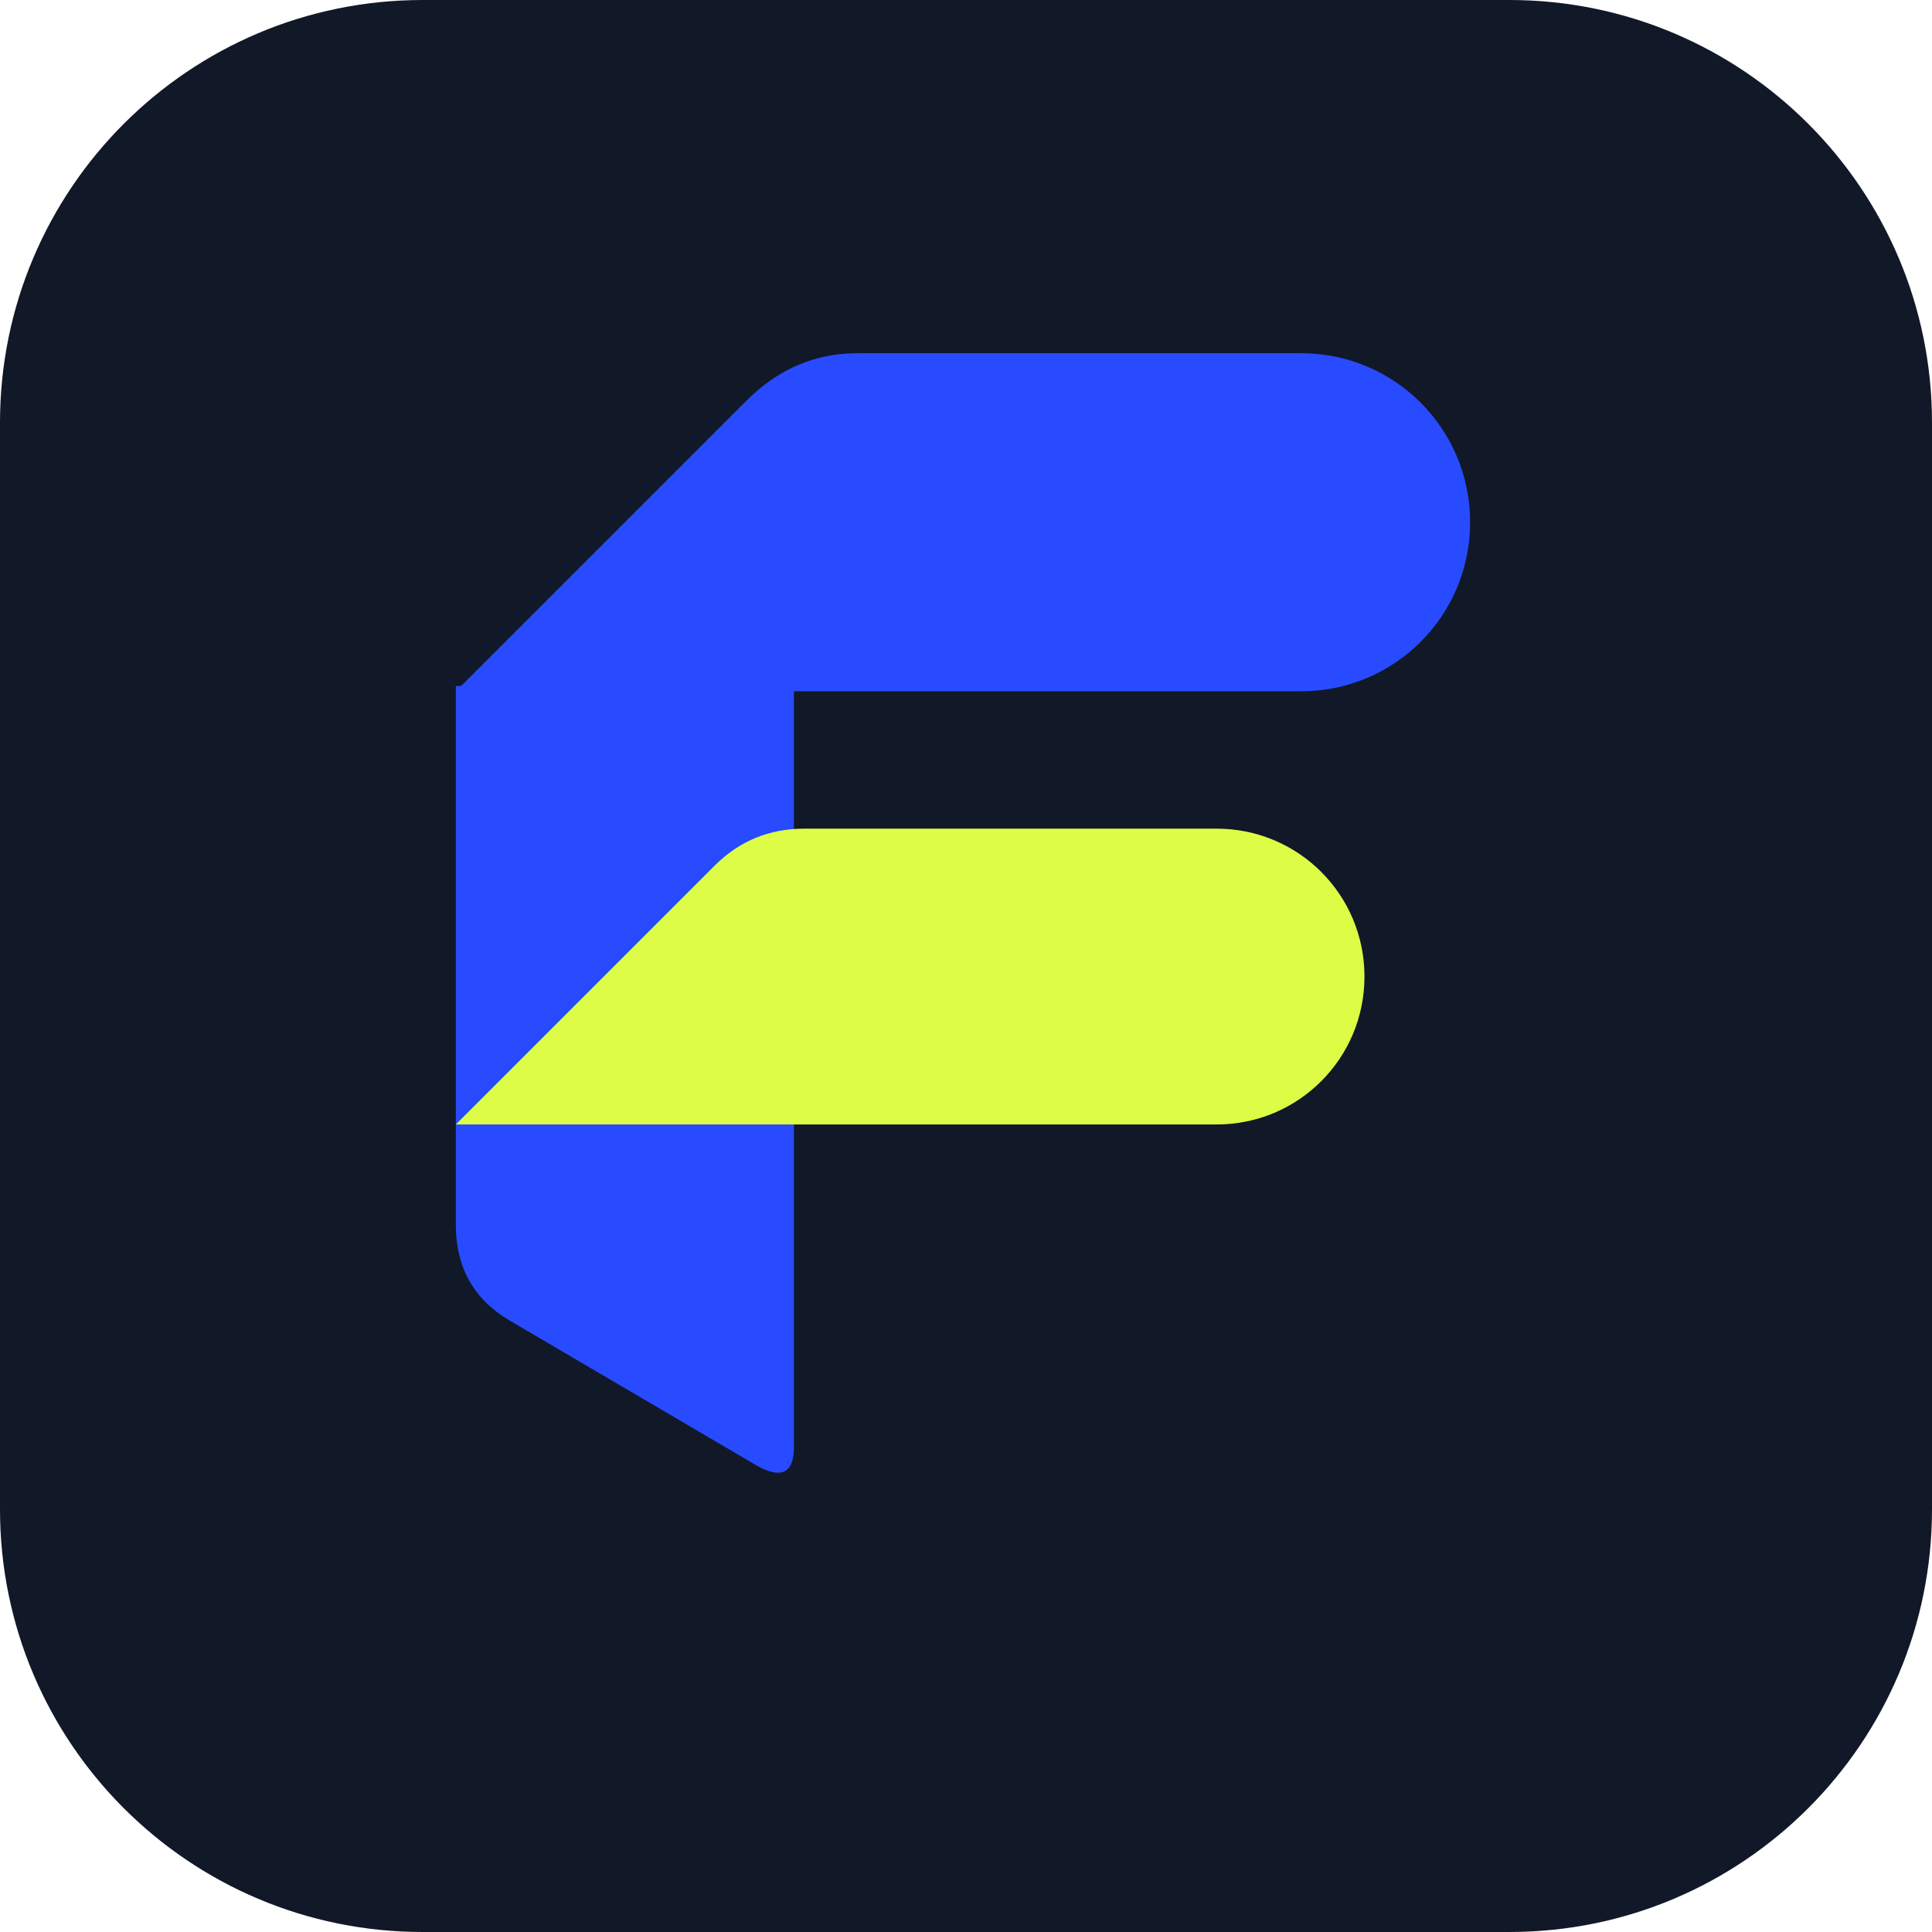
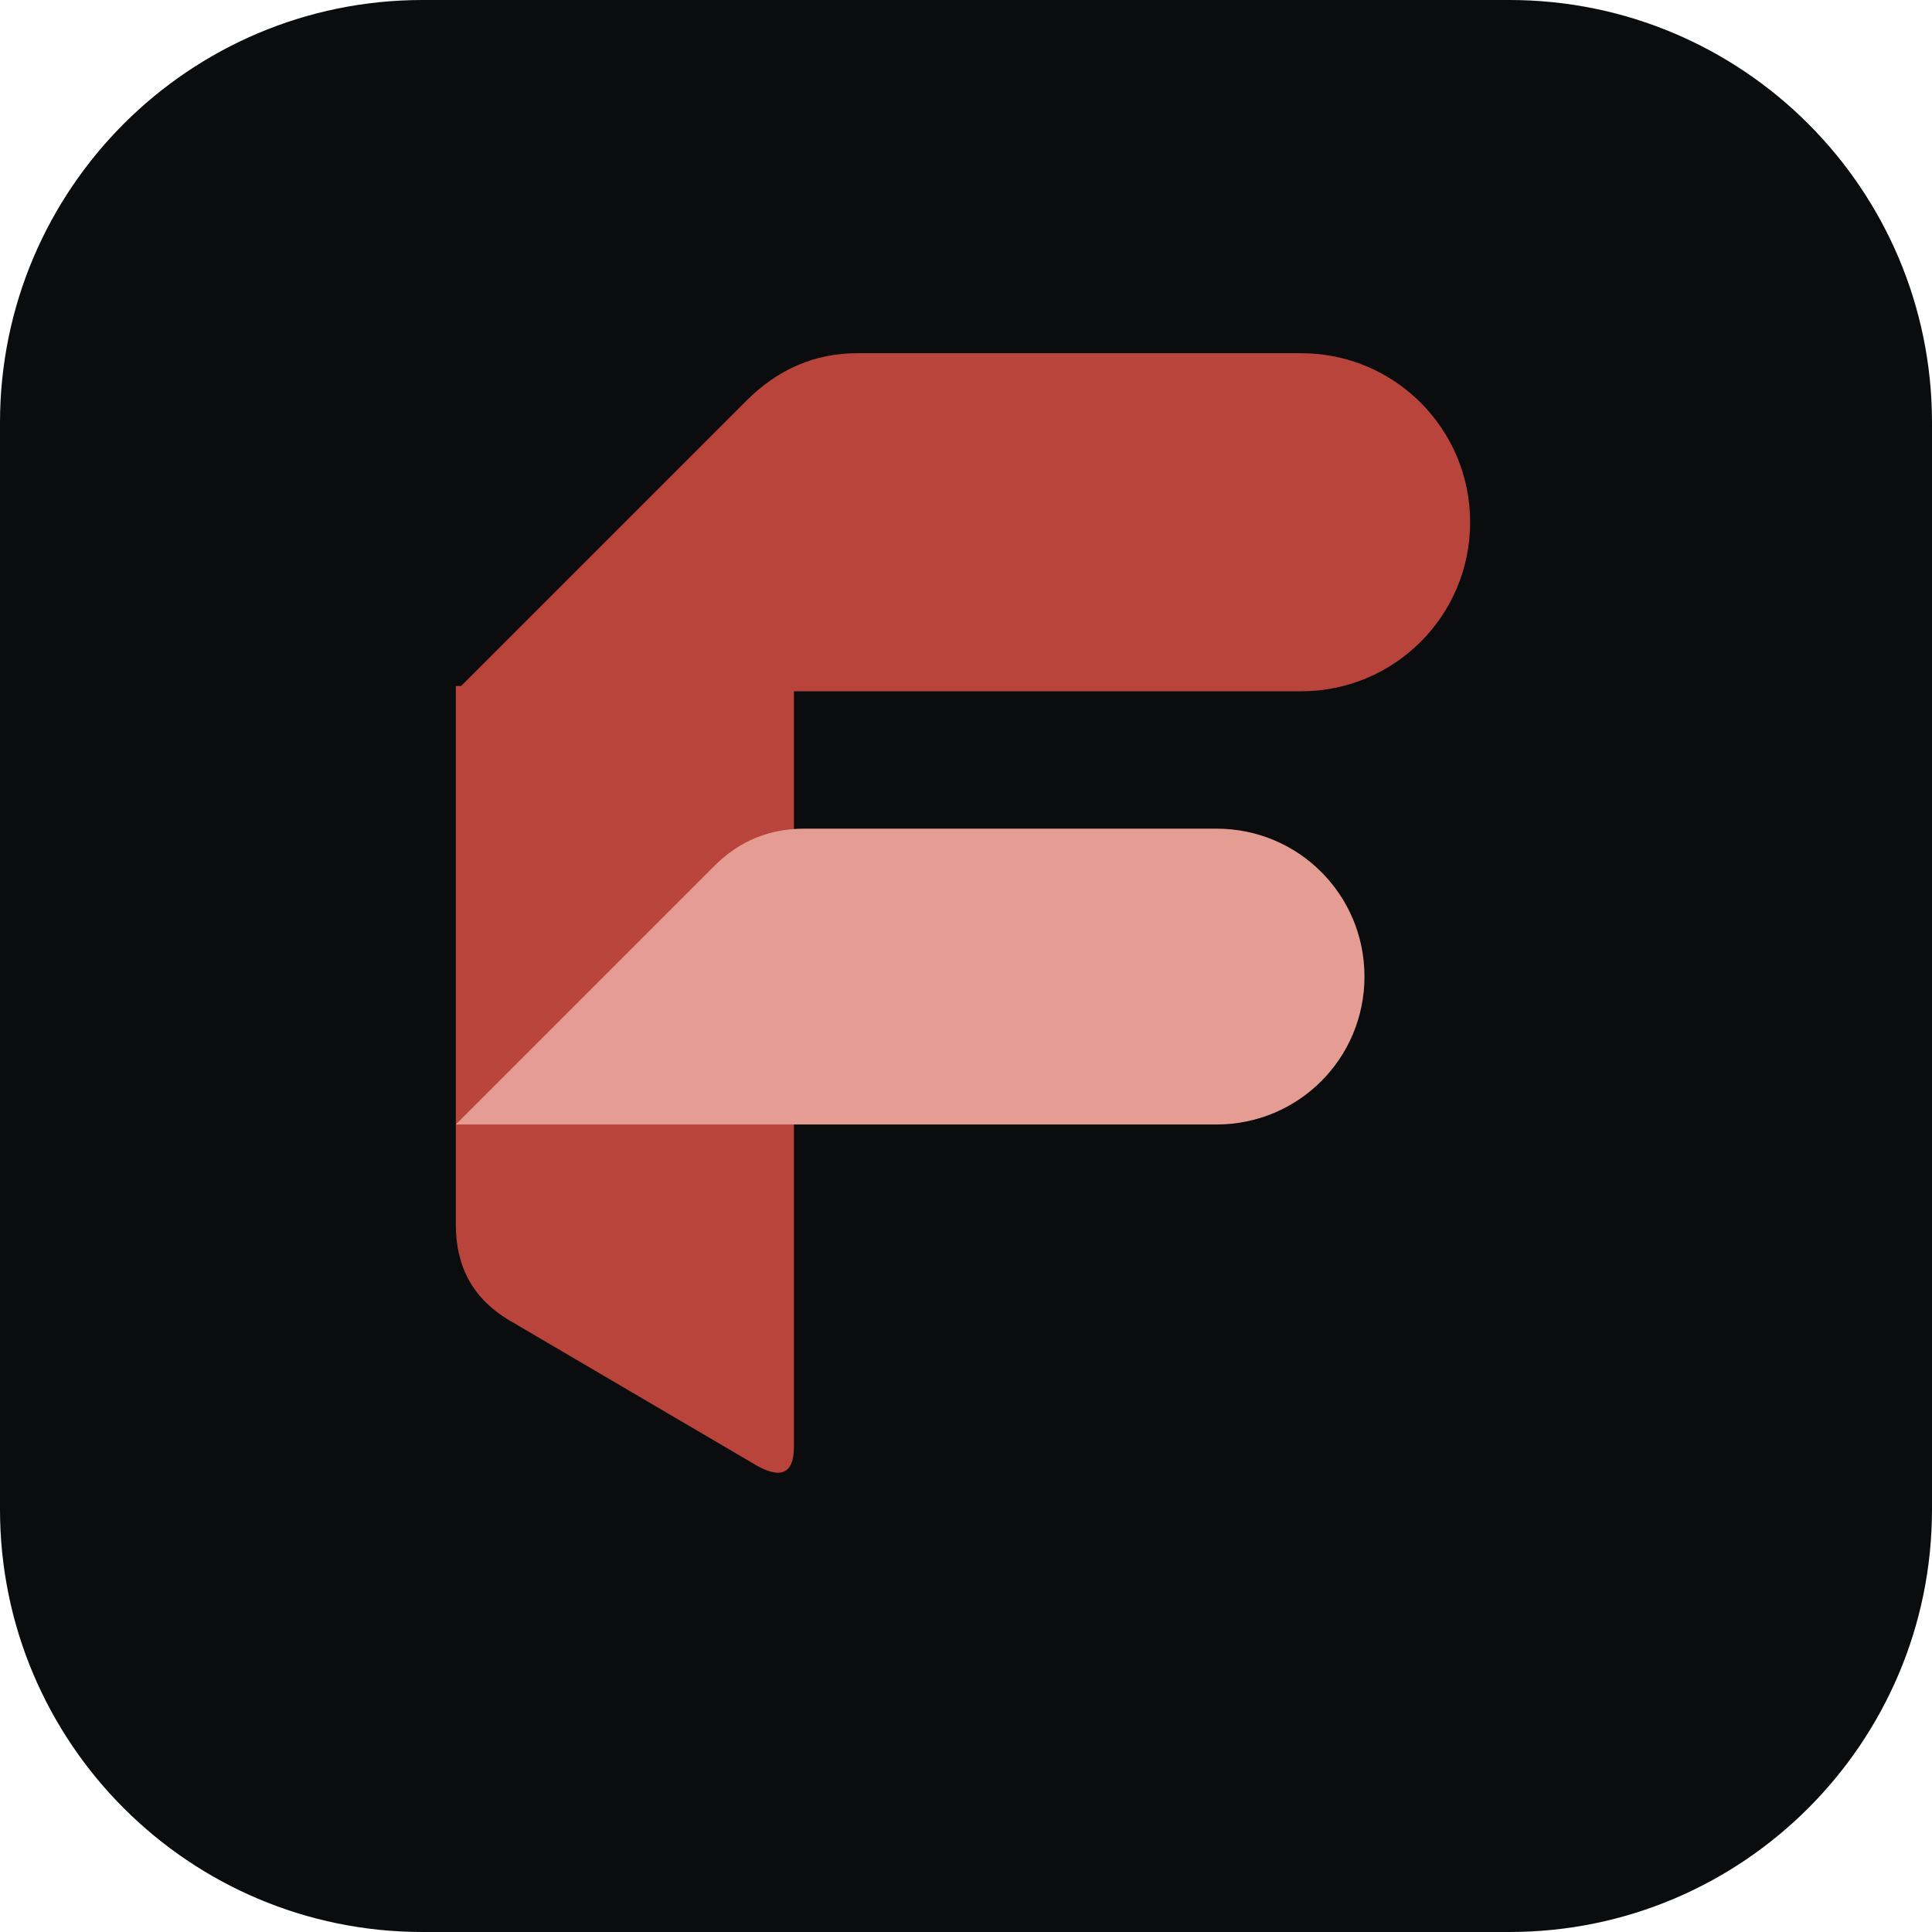
<svg xmlns="http://www.w3.org/2000/svg" width="512" height="512" viewBox="0 0 512 512" role="img" aria-label="Figori app icon">
-   <rect width="512" height="512" rx="112" fill="#111827" />
+   <rect width="512" height="512" rx="112" fill="#0b0c0d" />
  <g transform="translate(76 60) scale(1.4)">
-     <path fill="#284BFF" d="M32 87H96V231Q96 239 88 234L42 207Q32 201 32 189Z" />
-     <path fill="#284BFF" d="M32 88L87 33Q96 24 108 24H192C209.7 24 224 38.3 224 56S209.7 88 192 88Z" />
-     <path fill="#DDFC45" d="M32 170L81 121Q88 114 98 114H176C191.5 114 204 126.5 204 142S191.5 170 176 170Z" />
+     <path fill="#b8443c" d="M32 87H96V231Q96 239 88 234L42 207Q32 201 32 189Z" />
+     <path fill="#b8443c" d="M32 88L87 33Q96 24 108 24H192C209.7 24 224 38.3 224 56S209.7 88 192 88Z" />
+     <path fill="#e59c92" d="M32 170L81 121Q88 114 98 114H176C191.5 114 204 126.5 204 142S191.5 170 176 170Z" />
  </g>
</svg>
